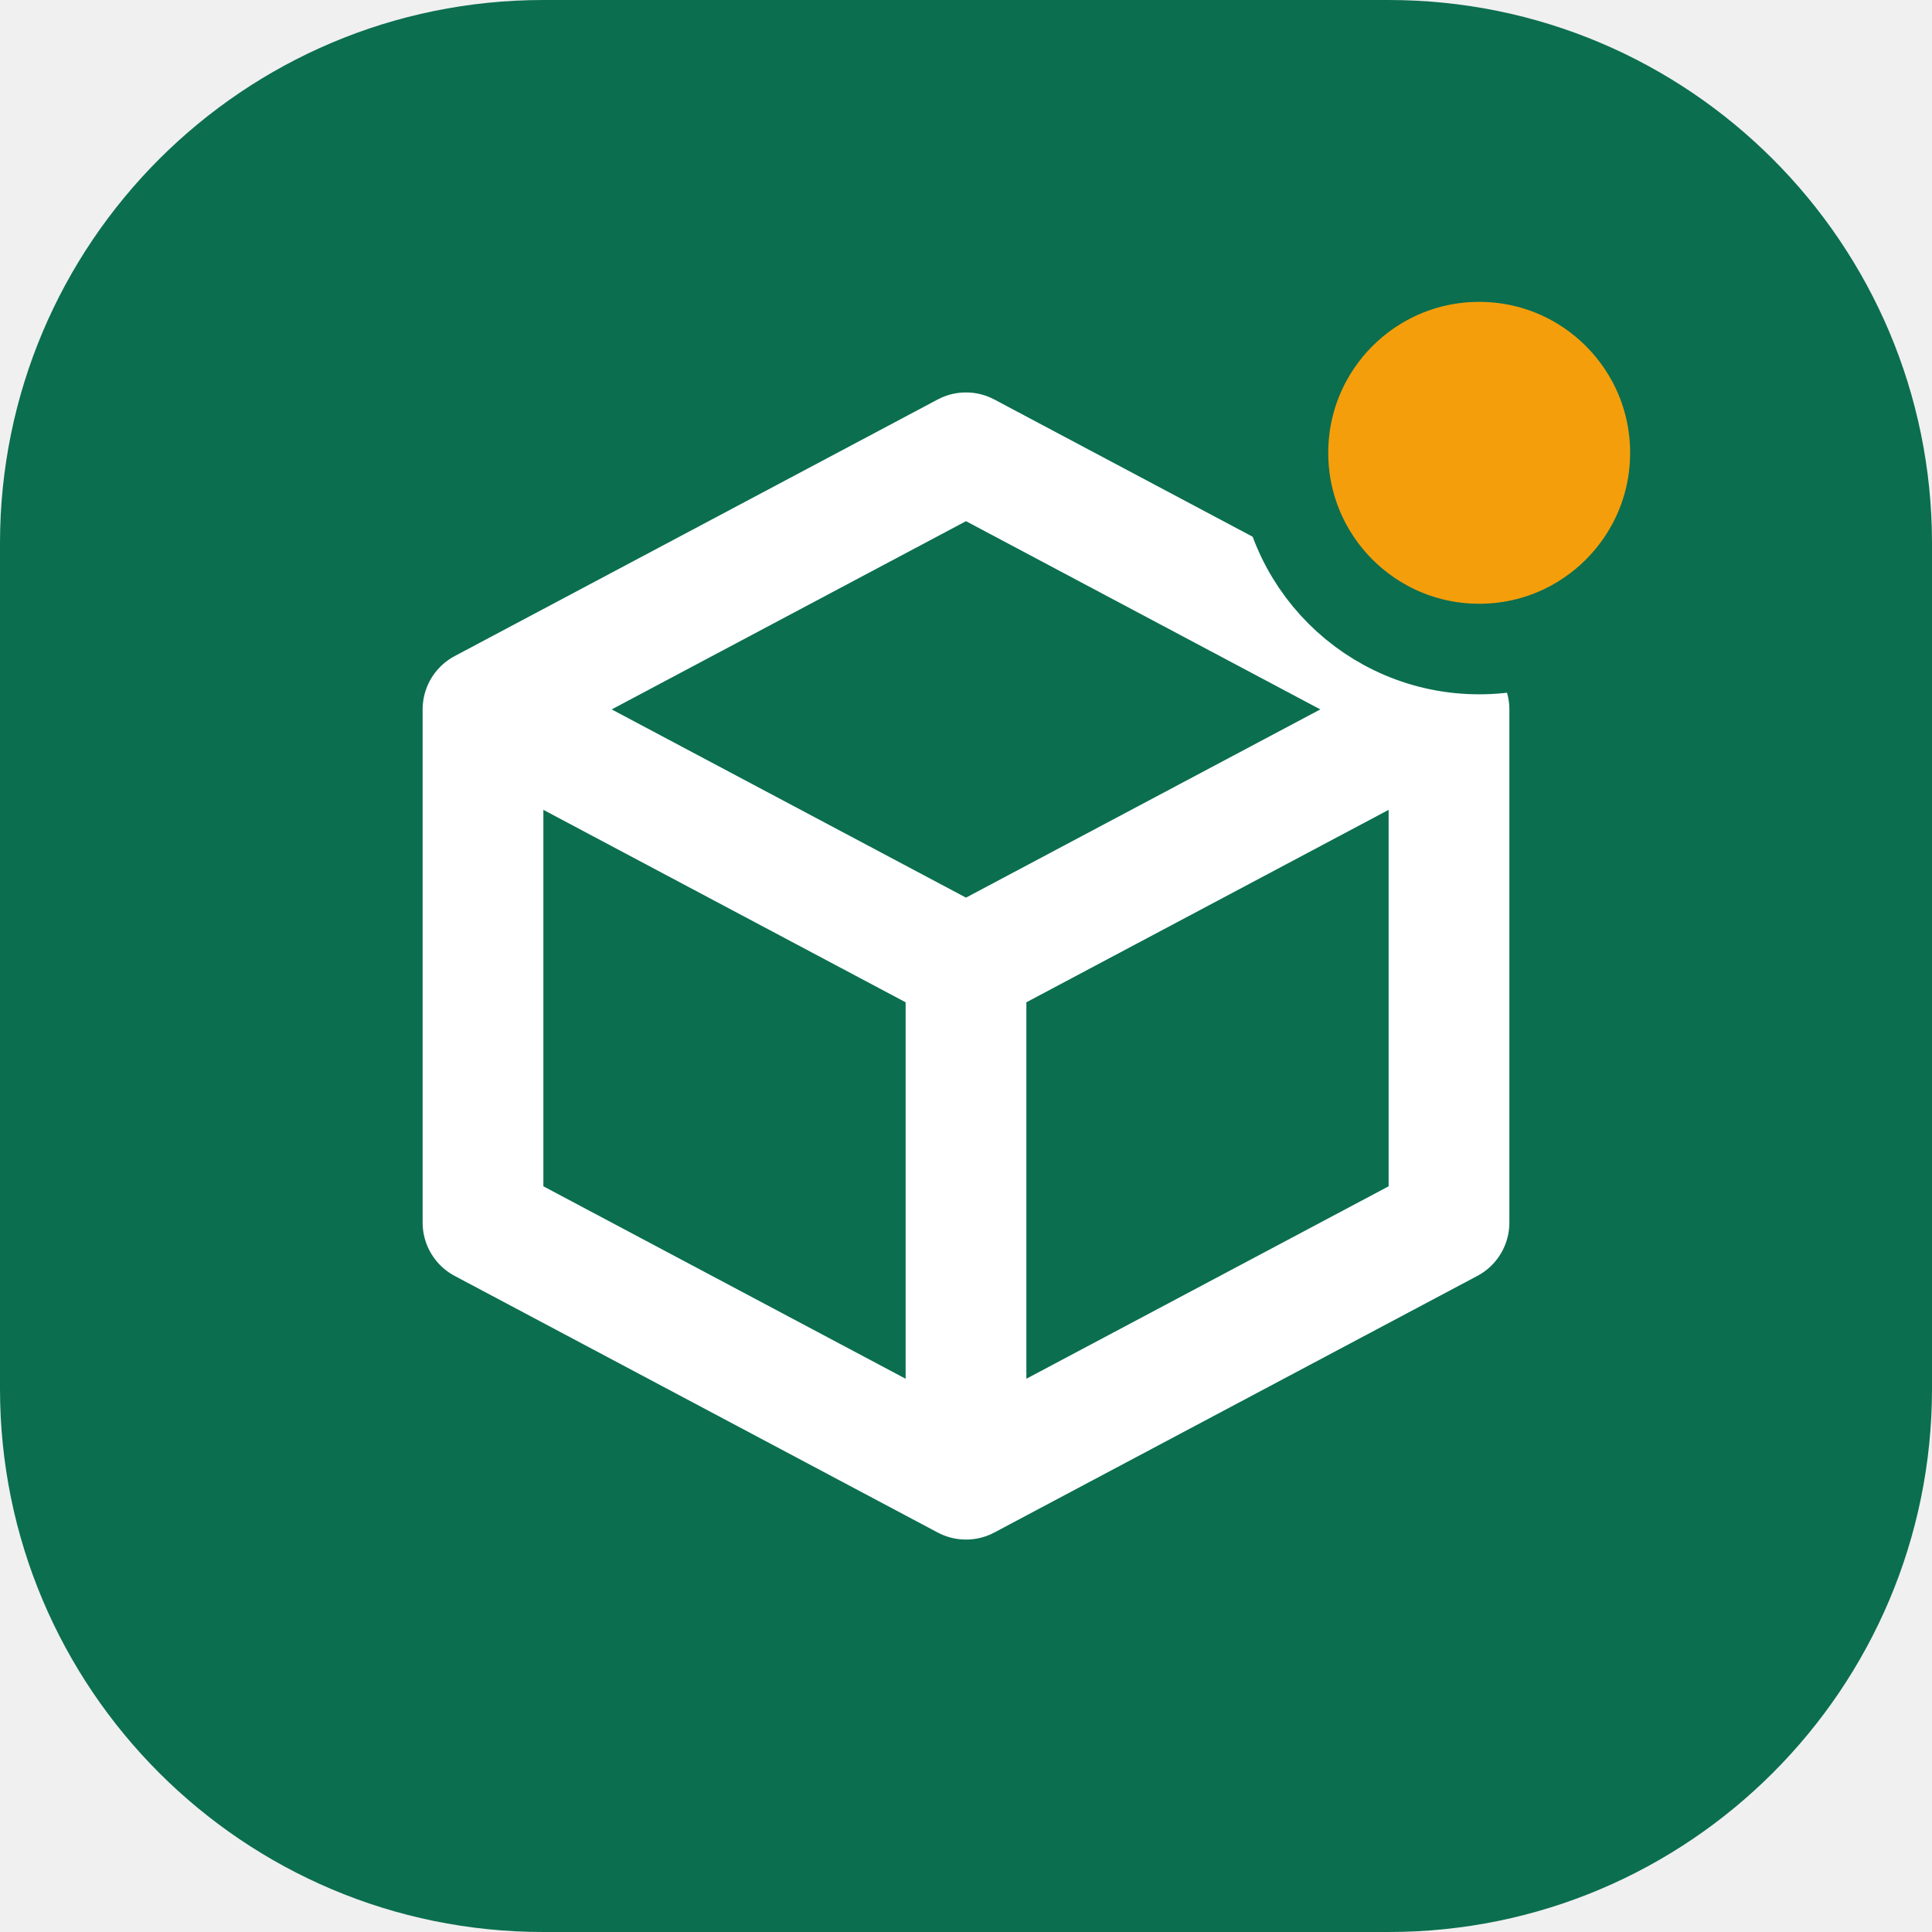
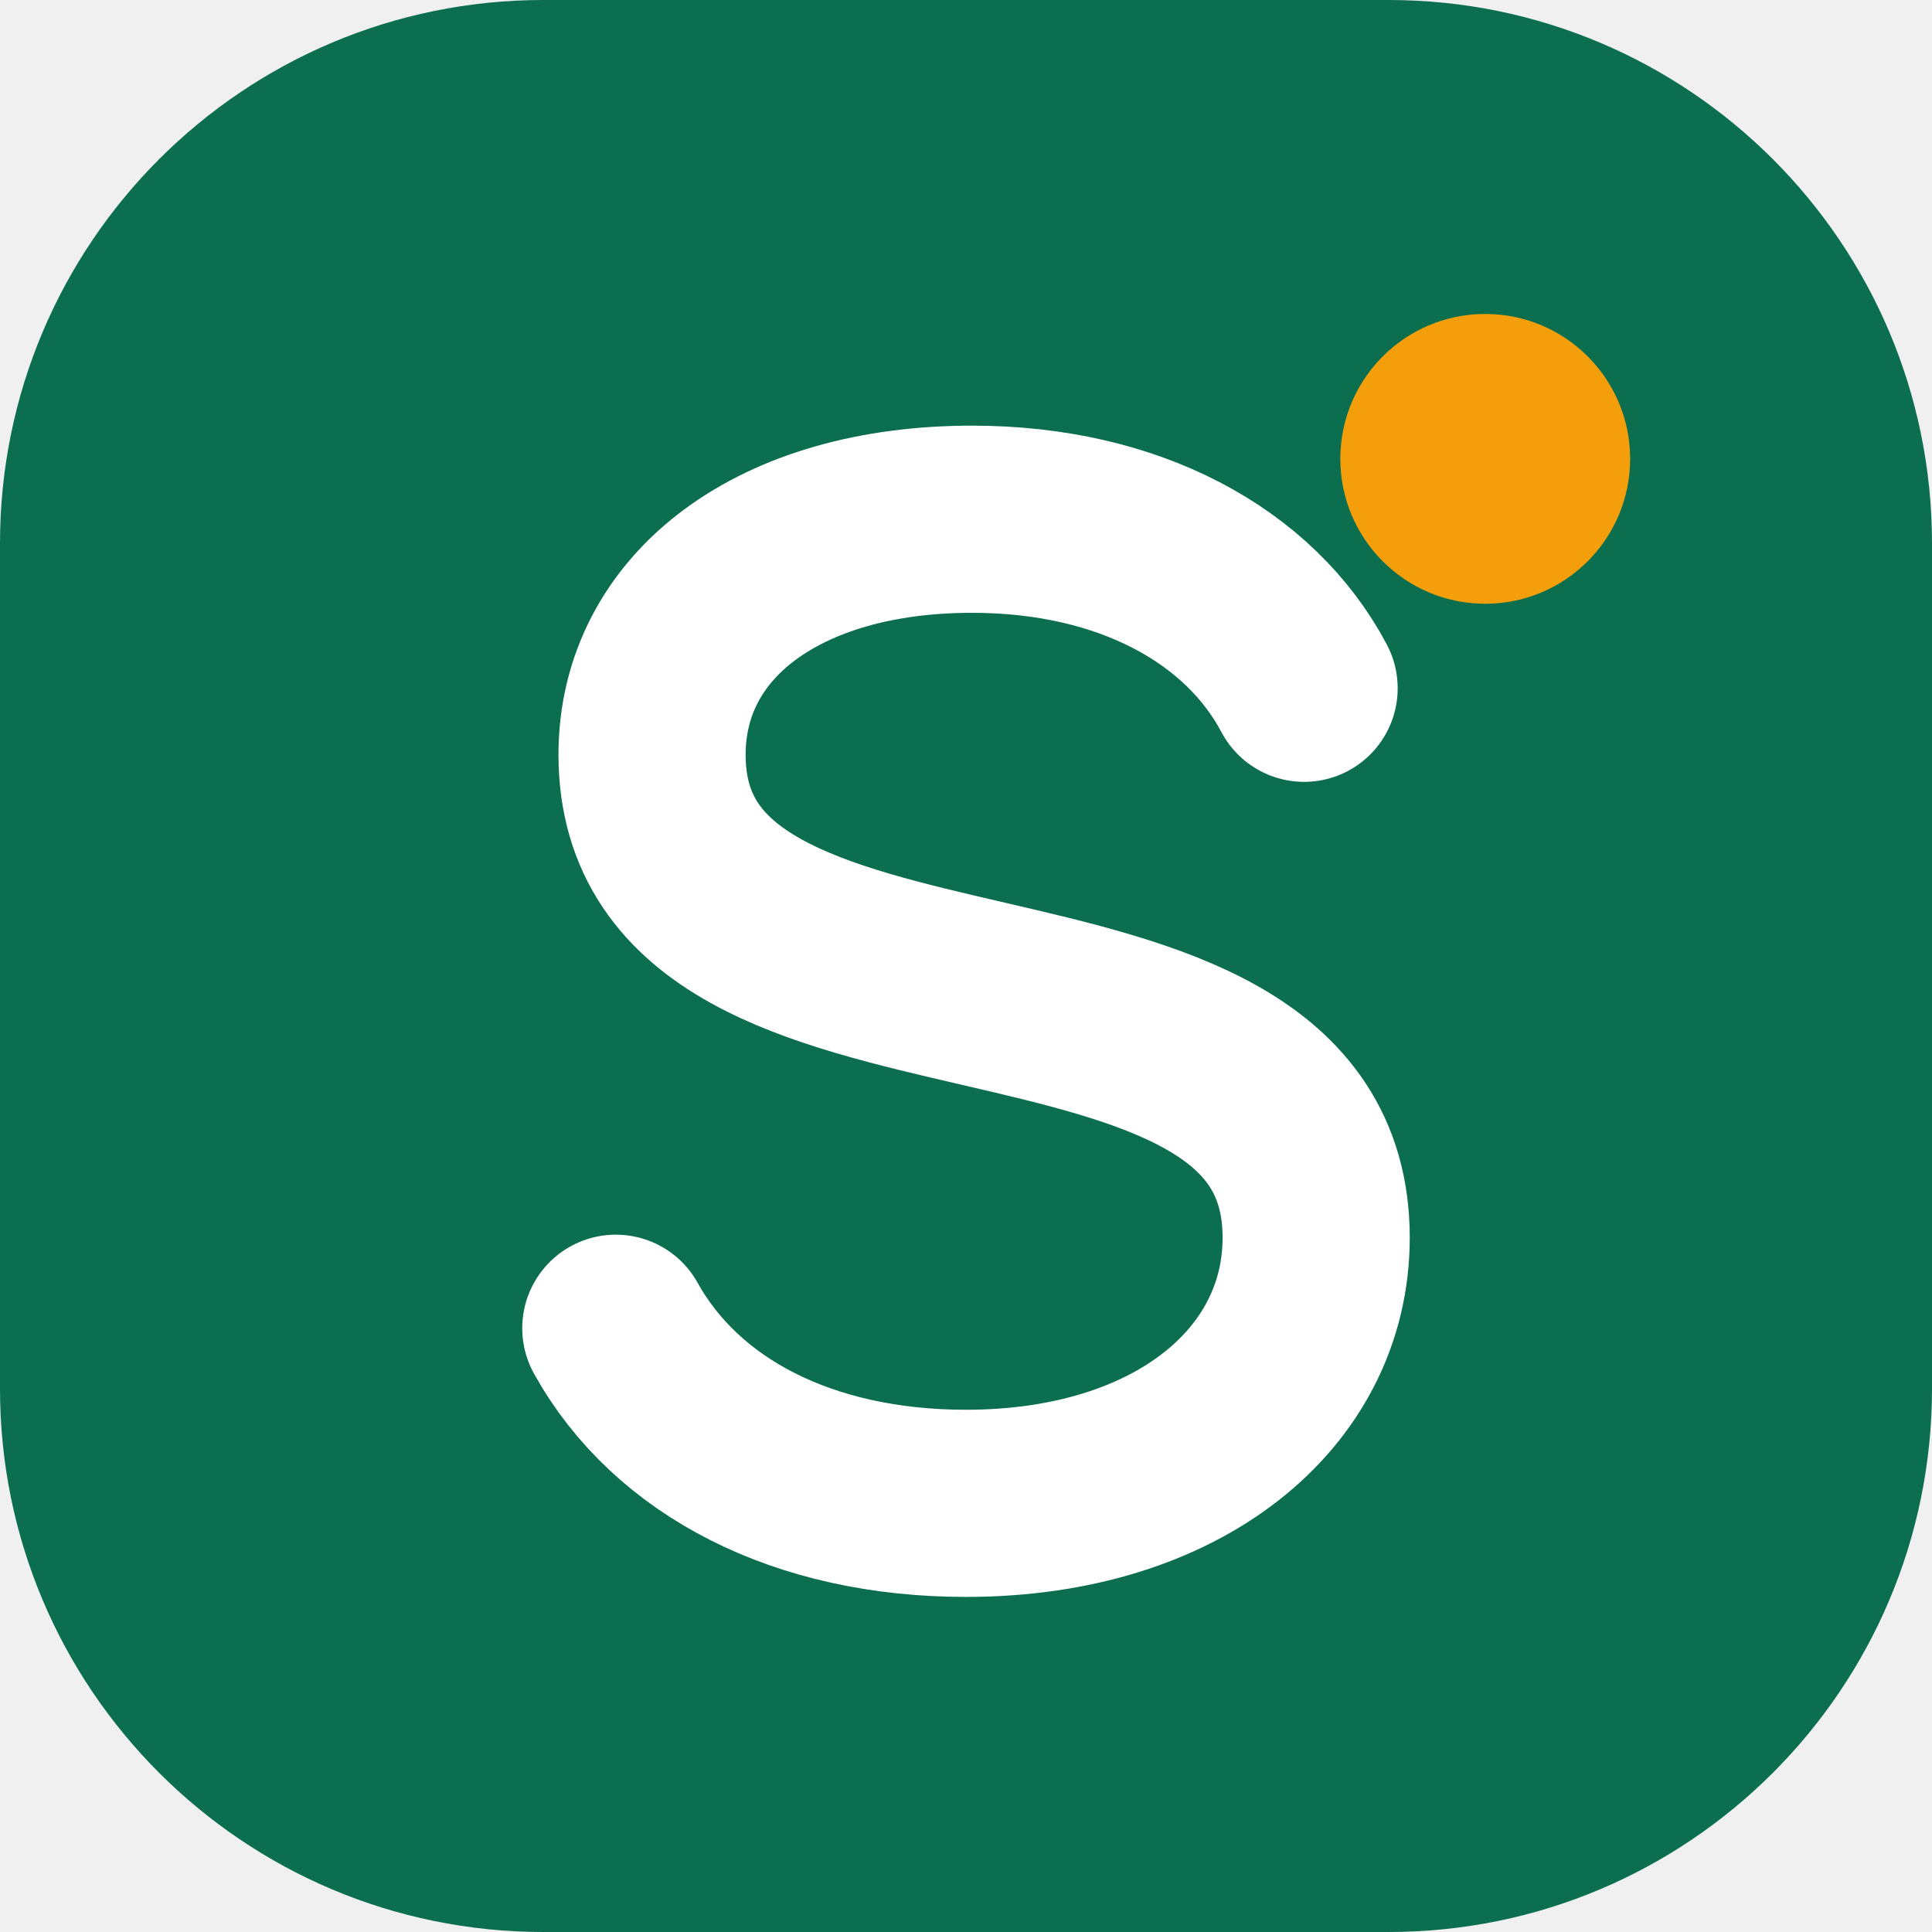
<svg xmlns="http://www.w3.org/2000/svg" viewBox="0 0 32 32">
  <rect width="32" height="32" rx="9" fill="#0B6E4F" />
-   <path d="M16 7.5 24 11.75v8.5L16 24.5 8 20.25v-8.5Z" fill="none" stroke="#fff" stroke-width="2" stroke-linejoin="round" />
-   <path d="M8 11.75 16 16l8-4.25M16 16v8.5" fill="none" stroke="#fff" stroke-width="2" stroke-linejoin="round" />
-   <circle cx="24.5" cy="7.5" r="3.25" fill="#F59E0B" stroke="#0B6E4F" stroke-width="1.5" />
+   <path d="M21.6 11.4c-.9-1.7-2.9-2.8-5.5-2.8-3.2 0-5.3 1.6-5.3 3.9 0 5.4 11 2.5 11 8 0 2.5-2.3 4.4-5.8 4.4-2.7 0-4.8-1.1-5.8-2.9" fill="none" stroke="#fff" stroke-width="3.1" stroke-linecap="round" />
+   <circle cx="24.6" cy="7.6" r="2.4" fill="#F59E0B" />
</svg>
